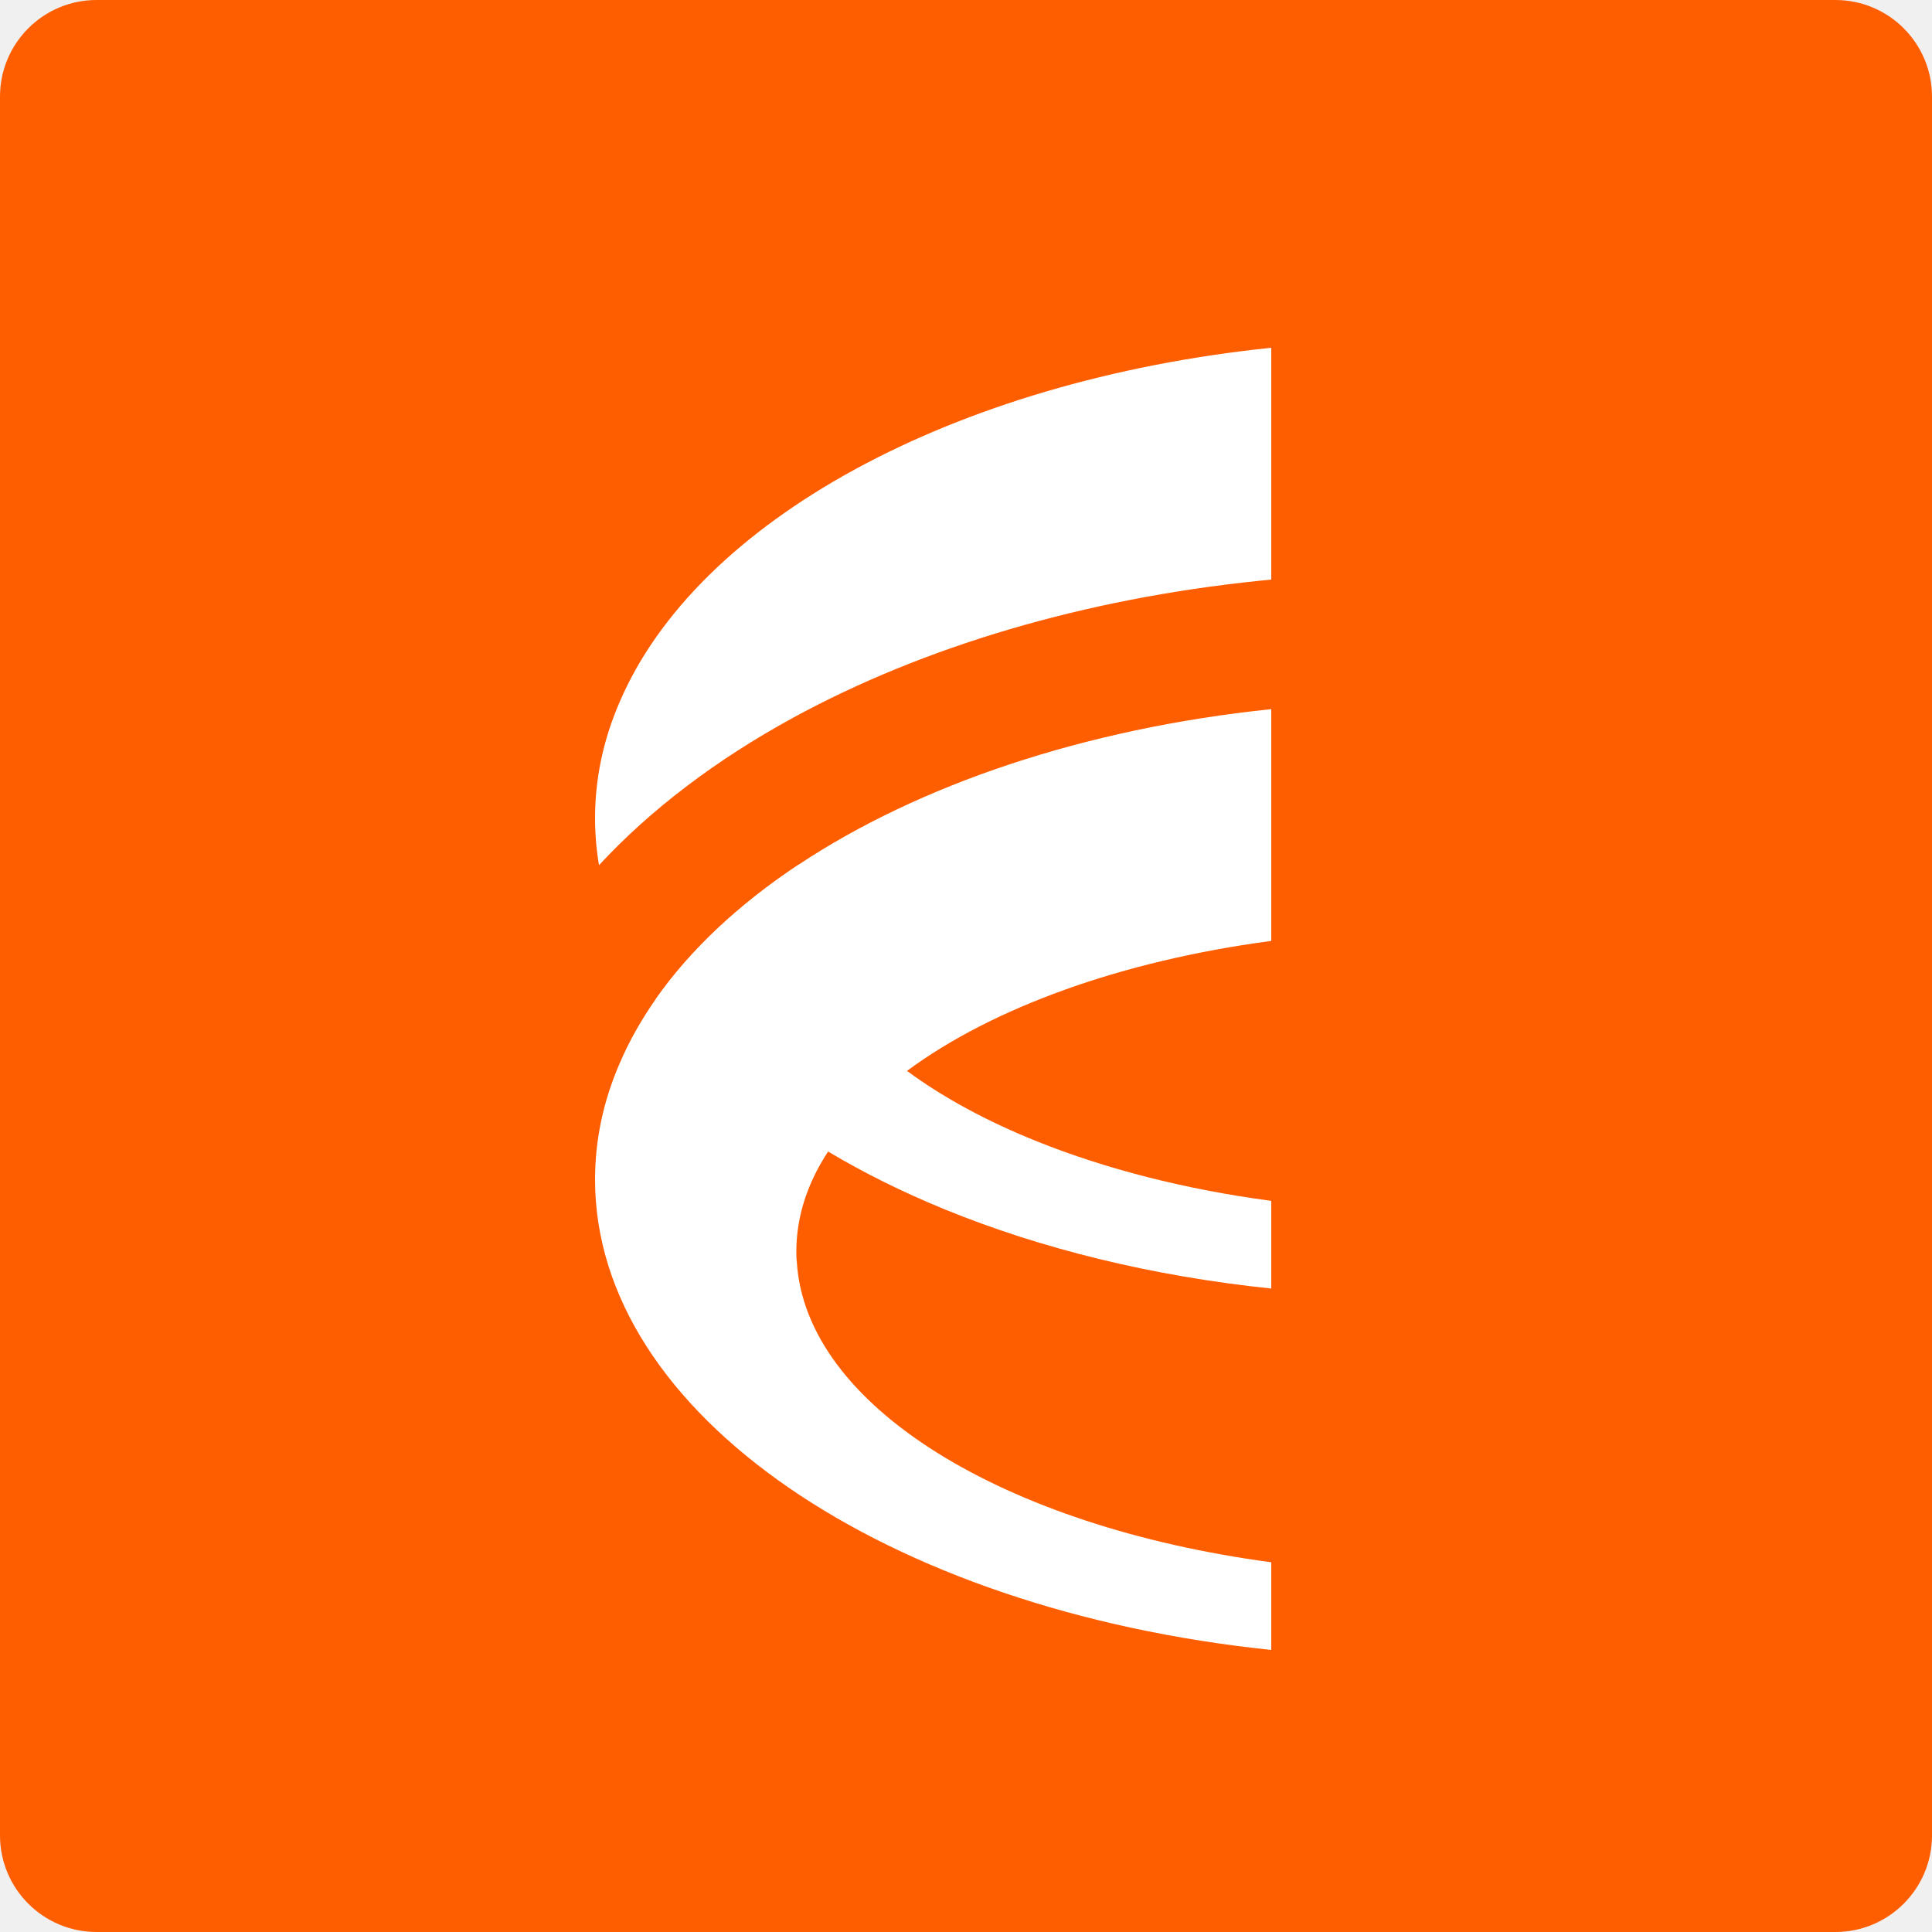
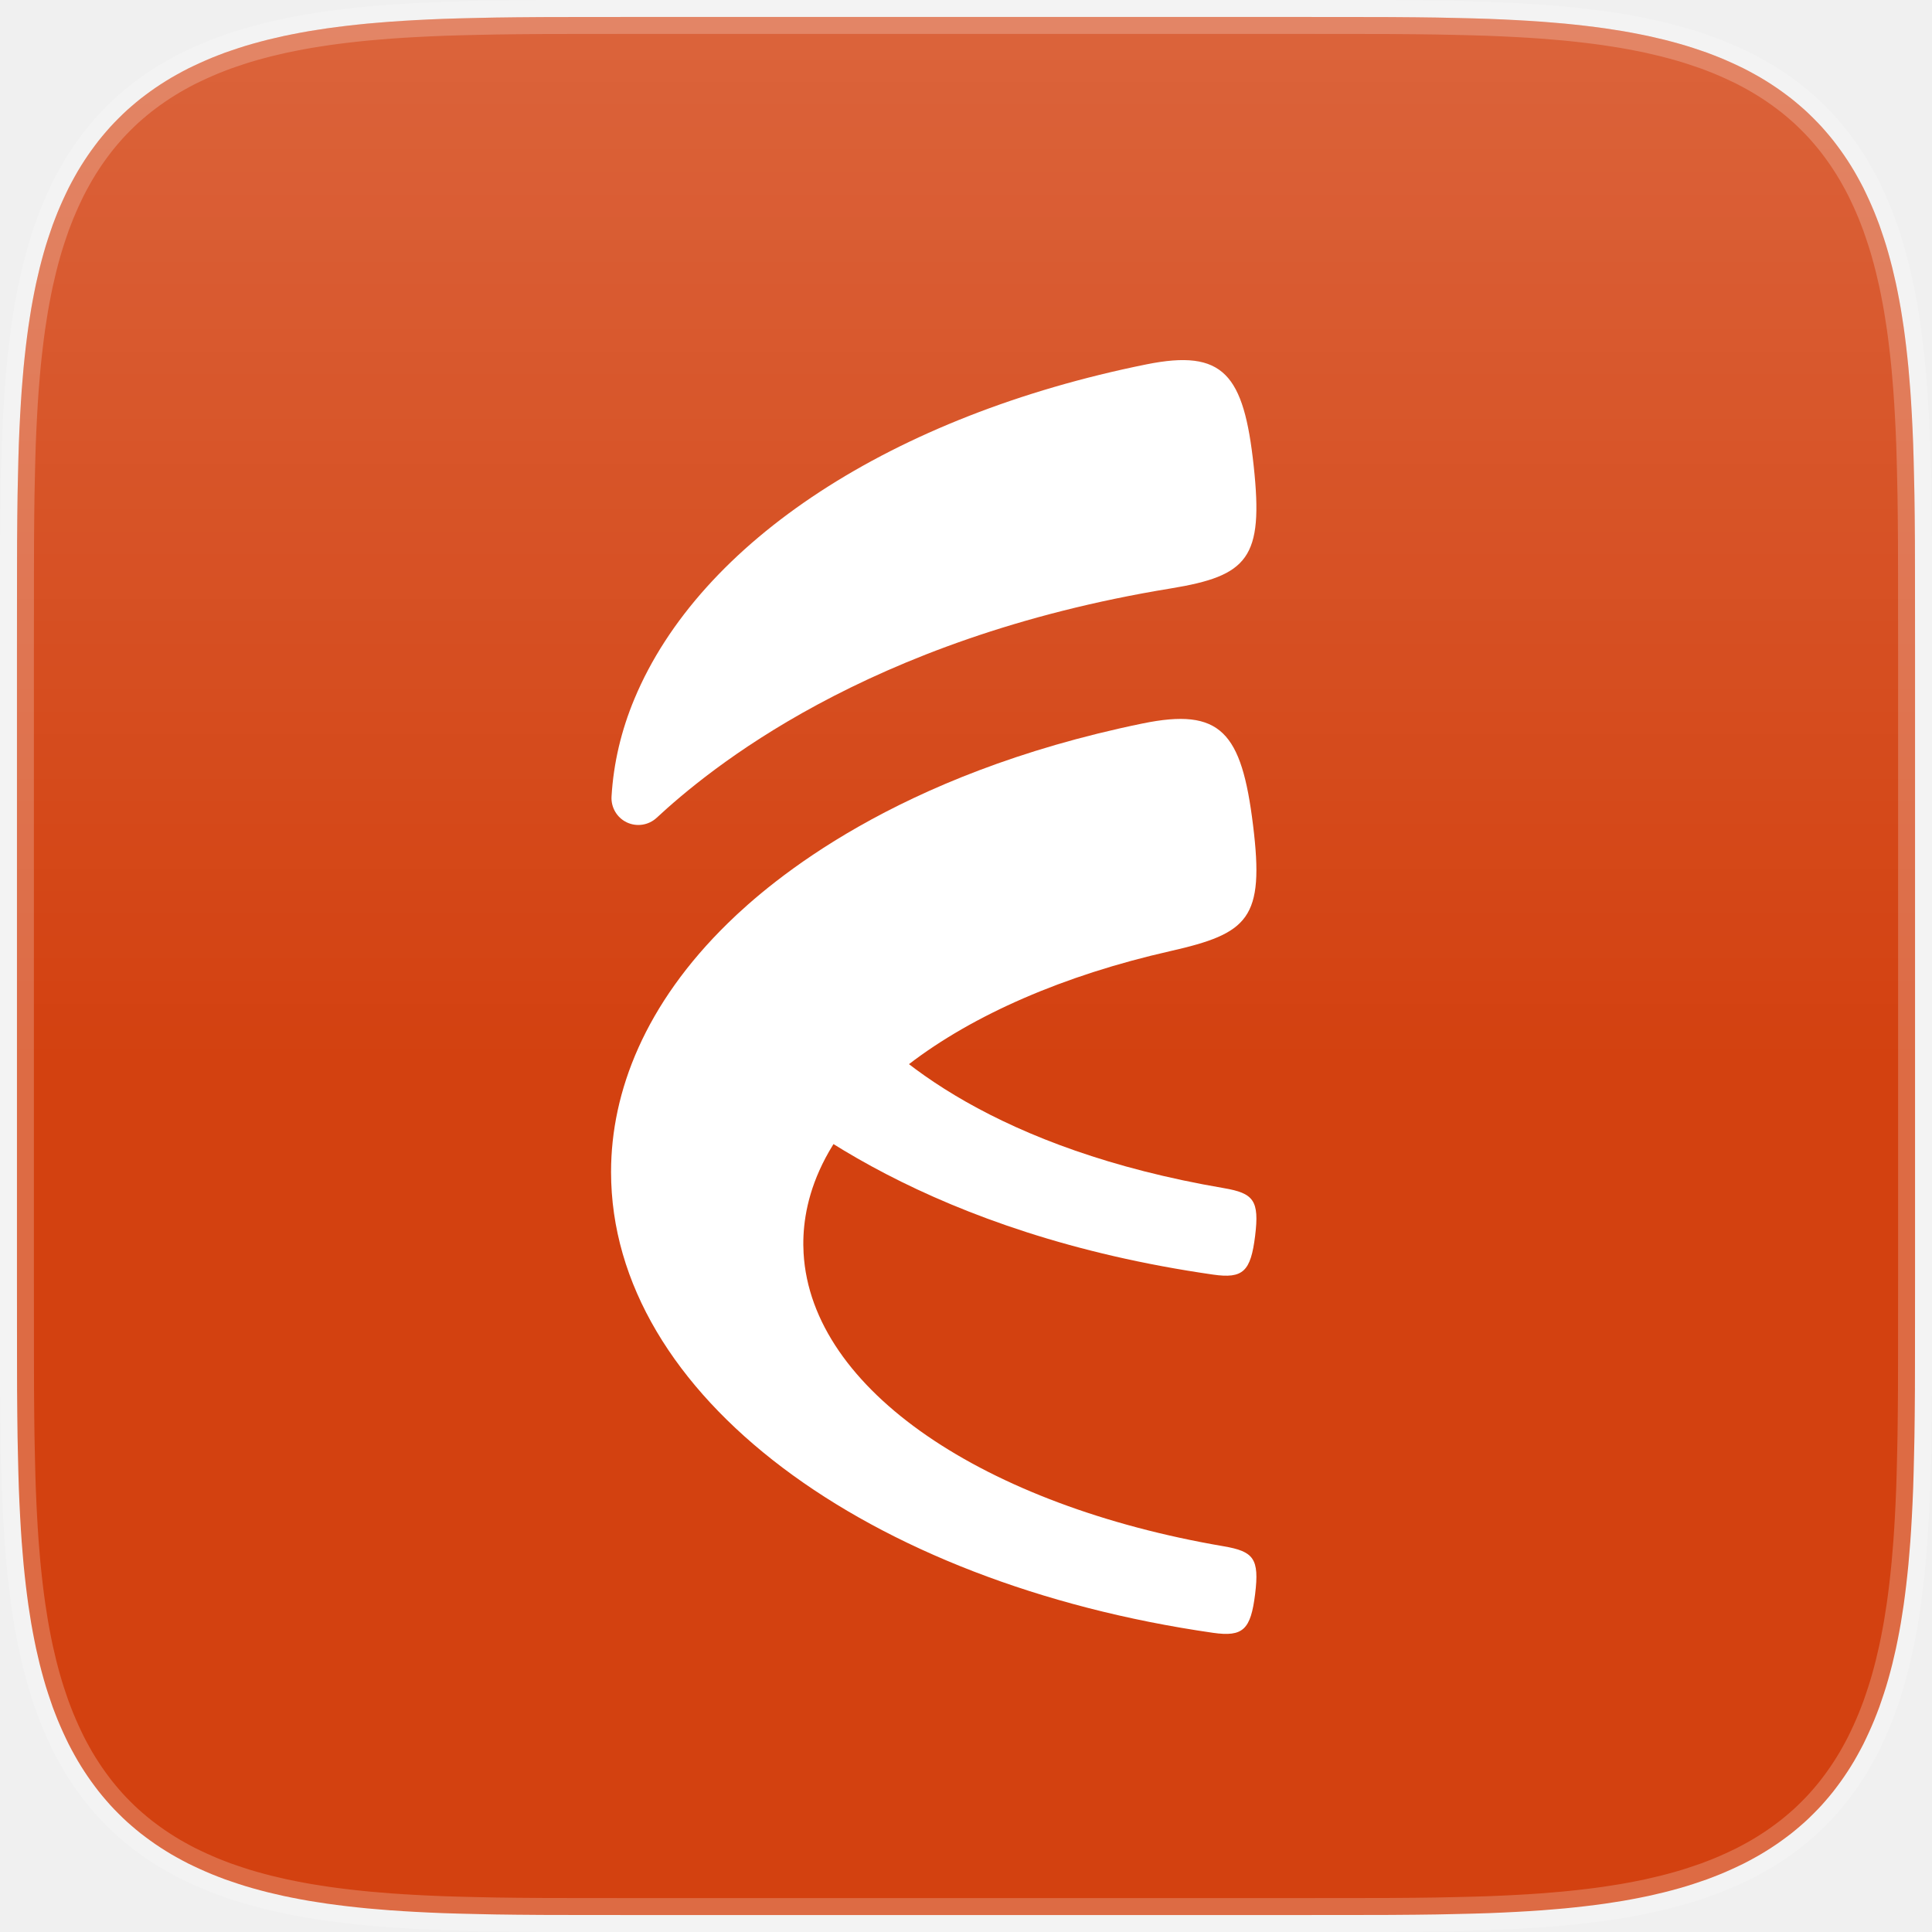
- <svg xmlns="http://www.w3.org/2000/svg" width="1000" height="1000" viewBox="0 0 1000 1000" fill="none">
-   <rect width="1000" height="1000" rx="50" fill="#FF5E00" />
-   <g clip-path="url(#clip0_9092_67)">
-     <path d="M658 180L658 299.964C658 299.964 657.931 299.964 657.908 299.987L651.158 300.677C561.621 309.95 478.443 334.43 410.555 371.473C370.447 393.354 336.629 419.123 310.043 447.814C308.689 439.808 308 431.686 308 423.472C308 402.811 312.339 382.724 320.65 363.536C360.666 269.755 492.838 197.118 658 180Z" fill="white" />
-     <path d="M658 367.056L658 487.02C580.125 497.374 513.546 521.694 469.466 554.296C455.37 564.719 443.569 575.97 434.432 587.888C432.342 590.58 430.414 593.272 428.623 596.033C417.925 612.323 412.185 629.717 412.185 647.824C412.185 649.481 412.185 651.252 412.415 652.932C416.868 727.731 519.653 790.129 658 808.628L658 854C458.997 833.316 308 732.149 308 610.528C308 589.844 312.339 569.781 320.65 550.592C325.563 539.065 331.877 527.883 339.476 517.046C357.383 491.507 382.454 468.085 413.218 447.631C475.458 406.285 561.047 377.111 658 367.056Z" fill="white" />
-     <path d="M413.218 447.63C412.529 451.956 412.185 456.327 412.185 460.768C412.185 462.448 412.185 464.219 412.415 465.899C414.366 498.616 435.143 528.941 469.466 554.296C488.2 568.124 510.975 580.456 536.941 590.856C572.136 604.983 613.208 615.59 658 621.572L658 666.944C596.058 660.502 538.754 646.283 489.21 626.058C467.423 617.154 447.151 607.1 428.623 596.033C390.811 573.462 360.345 546.703 339.476 517.046C357.383 491.507 382.454 468.085 413.218 447.63Z" fill="white" />
+ <svg xmlns="http://www.w3.org/2000/svg" width="1024" height="1024" viewBox="-0.25 -0.25 28.5 28.5">
+   <defs>
+     <linearGradient id="sheen" x1="0" y1="0" x2="0" y2="1">
+       <stop stop-color="white" stop-opacity=".18" />
+       <stop offset=".55" stop-color="white" stop-opacity="0" />
+     </linearGradient>
+   </defs>
+   <path d="M9.408,0L18.592,0L19.771,0.001L20.259,0.002L20.634,0.005L20.949,0.009L21.227,0.015L21.478,0.021L21.709,0.028L21.923,0.037L22.123,0.047L22.313,0.058L22.493,0.07L22.664,0.084L22.829,0.098L22.986,0.114L23.138,0.131L23.284,0.149L23.425,0.168L23.561,0.189L23.694,0.21L23.822,0.233L23.946,0.257L24.068,0.282L24.185,0.309L24.3,0.336L24.412,0.365L24.521,0.395L24.627,0.426L24.731,0.459L24.832,0.493L24.931,0.527L25.028,0.564L25.122,0.601L25.214,0.64L25.304,0.68L25.392,0.721L25.479,0.763L25.563,0.807L25.645,0.852L25.726,0.898L25.805,0.946L25.882,0.995L25.957,1.045L26.031,1.097L26.103,1.15L26.174,1.204L26.243,1.26L26.31,1.317L26.376,1.375L26.44,1.435L26.503,1.497L26.565,1.56L26.625,1.624L26.683,1.69L26.74,1.757L26.796,1.826L26.85,1.897L26.903,1.969L26.955,2.043L27.005,2.118L27.054,2.195L27.102,2.274L27.148,2.355L27.193,2.437L27.237,2.521L27.279,2.608L27.32,2.696L27.36,2.786L27.399,2.878L27.436,2.972L27.473,3.069L27.507,3.168L27.541,3.269L27.574,3.373L27.605,3.479L27.635,3.588L27.664,3.7L27.691,3.815L27.718,3.932L27.743,4.054L27.767,4.178L27.79,4.306L27.811,4.439L27.832,4.575L27.851,4.716L27.869,4.862L27.886,5.014L27.902,5.171L27.916,5.336L27.93,5.507L27.942,5.687L27.953,5.877L27.963,6.077L27.972,6.291L27.979,6.522L27.985,6.773L27.991,7.051L27.995,7.366L27.998,7.741L27.999,8.229L28,9.408L28,18.592L27.999,19.771L27.998,20.259L27.995,20.634L27.991,20.949L27.985,21.227L27.979,21.478L27.972,21.709L27.963,21.923L27.953,22.123L27.942,22.313L27.93,22.493L27.916,22.664L27.902,22.829L27.886,22.986L27.869,23.138L27.851,23.284L27.832,23.425L27.811,23.561L27.79,23.694L27.767,23.822L27.743,23.946L27.718,24.068L27.691,24.185L27.664,24.3L27.635,24.412L27.605,24.521L27.574,24.627L27.541,24.731L27.507,24.832L27.473,24.931L27.436,25.028L27.399,25.122L27.36,25.214L27.32,25.304L27.279,25.392L27.237,25.479L27.193,25.563L27.148,25.645L27.102,25.726L27.054,25.805L27.005,25.882L26.955,25.957L26.903,26.031L26.85,26.103L26.796,26.174L26.74,26.243L26.683,26.31L26.625,26.376L26.565,26.44L26.503,26.503L26.44,26.565L26.376,26.625L26.31,26.683L26.243,26.74L26.174,26.796L26.103,26.85L26.031,26.903L25.957,26.955L25.882,27.005L25.805,27.054L25.726,27.102L25.645,27.148L25.563,27.193L25.479,27.237L25.392,27.279L25.304,27.32L25.214,27.36L25.122,27.399L25.028,27.436L24.931,27.473L24.832,27.507L24.731,27.541L24.627,27.574L24.521,27.605L24.412,27.635L24.3,27.664L24.185,27.691L24.068,27.718L23.946,27.743L23.822,27.767L23.694,27.79L23.561,27.811L23.425,27.832L23.284,27.851L23.138,27.869L22.986,27.886L22.829,27.902L22.664,27.916L22.493,27.93L22.313,27.942L22.123,27.953L21.923,27.963L21.709,27.972L21.478,27.979L21.227,27.985L20.949,27.991L20.634,27.995L20.259,27.998L19.771,27.999L18.592,28L9.408,28L8.229,27.999L7.741,27.998L7.366,27.995L7.051,27.991L6.773,27.985L6.522,27.979L6.291,27.972L6.077,27.963L5.877,27.953L5.687,27.942L5.507,27.93L5.336,27.916L5.171,27.902L5.014,27.886L4.862,27.869L4.716,27.851L4.575,27.832L4.439,27.811L4.306,27.79L4.178,27.767L4.054,27.743L3.932,27.718L3.815,27.691L3.7,27.664L3.588,27.635L3.479,27.605L3.373,27.574L3.269,27.541L3.168,27.507L3.069,27.473L2.972,27.436L2.878,27.399L2.786,27.36L2.696,27.32L2.608,27.279L2.521,27.237L2.437,27.193L2.355,27.148L2.274,27.102L2.195,27.054L2.118,27.005L2.043,26.955L1.969,26.903L1.897,26.85L1.826,26.796L1.757,26.74L1.69,26.683L1.624,26.625L1.56,26.565L1.497,26.503L1.435,26.44L1.375,26.376L1.317,26.31L1.26,26.243L1.204,26.174L1.15,26.103L1.097,26.031L1.045,25.957L0.995,25.882L0.946,25.805L0.898,25.726L0.852,25.645L0.807,25.563L0.763,25.479L0.721,25.392L0.68,25.304L0.64,25.214L0.601,25.122L0.564,25.028L0.527,24.931L0.493,24.832L0.459,24.731L0.426,24.627L0.395,24.521L0.365,24.412L0.336,24.3L0.309,24.185L0.282,24.068L0.257,23.946L0.233,23.822L0.21,23.694L0.189,23.561L0.168,23.425L0.149,23.284L0.131,23.138L0.114,22.986L0.098,22.829L0.084,22.664L0.07,22.493L0.058,22.313L0.047,22.123L0.037,21.923L0.028,21.709L0.021,21.478L0.015,21.227L0.009,20.949L0.005,20.634L0.002,20.259L0.001,19.771L0,18.592L0,9.408L0.001,8.229L0.002,7.741L0.005,7.366L0.009,7.051L0.015,6.773L0.021,6.522L0.028,6.291L0.037,6.077L0.047,5.877L0.058,5.687L0.07,5.507L0.084,5.336L0.098,5.171L0.114,5.014L0.131,4.862L0.149,4.716L0.168,4.575L0.189,4.439L0.21,4.306L0.233,4.178L0.257,4.054L0.282,3.932L0.309,3.815L0.336,3.7L0.365,3.588L0.395,3.479L0.426,3.373L0.459,3.269L0.493,3.168L0.527,3.069L0.564,2.972L0.601,2.878L0.64,2.786L0.68,2.696L0.721,2.608L0.763,2.521L0.807,2.437L0.852,2.355L0.898,2.274L0.946,2.195L0.995,2.118L1.045,2.043L1.097,1.969L1.15,1.897L1.204,1.826L1.26,1.757L1.317,1.69L1.375,1.624L1.435,1.56L1.497,1.497L1.56,1.435L1.624,1.375L1.69,1.317L1.757,1.26L1.826,1.204L1.897,1.15L1.969,1.097L2.043,1.045L2.118,0.995L2.195,0.946L2.274,0.898L2.355,0.852L2.437,0.807L2.521,0.763L2.608,0.721L2.696,0.68L2.786,0.64L2.878,0.601L2.972,0.564L3.069,0.527L3.168,0.493L3.269,0.459L3.373,0.426L3.479,0.395L3.588,0.365L3.7,0.336L3.815,0.309L3.932,0.282L4.054,0.257L4.178,0.233L4.306,0.21L4.439,0.189L4.575,0.168L4.716,0.149L4.862,0.131L5.014,0.114L5.171,0.098L5.336,0.084L5.507,0.07L5.687,0.058L5.877,0.047L6.077,0.037L6.291,0.028L6.522,0.021L6.773,0.015L7.051,0.009L7.366,0.005L7.741,0.002L8.229,0.001L9.408,0Z" fill="#d34110" />
+   <path d="M9.408,0L18.592,0L19.771,0.001L20.259,0.002L20.634,0.005L20.949,0.009L21.227,0.015L21.478,0.021L21.709,0.028L21.923,0.037L22.123,0.047L22.313,0.058L22.493,0.07L22.664,0.084L22.829,0.098L22.986,0.114L23.138,0.131L23.284,0.149L23.425,0.168L23.561,0.189L23.694,0.21L23.822,0.233L23.946,0.257L24.068,0.282L24.185,0.309L24.3,0.336L24.412,0.365L24.521,0.395L24.627,0.426L24.731,0.459L24.832,0.493L24.931,0.527L25.028,0.564L25.122,0.601L25.214,0.64L25.304,0.68L25.392,0.721L25.479,0.763L25.563,0.807L25.645,0.852L25.726,0.898L25.805,0.946L25.882,0.995L25.957,1.045L26.031,1.097L26.103,1.15L26.174,1.204L26.243,1.26L26.31,1.317L26.376,1.375L26.44,1.435L26.503,1.497L26.565,1.56L26.625,1.624L26.683,1.69L26.74,1.757L26.796,1.826L26.85,1.897L26.903,1.969L26.955,2.043L27.005,2.118L27.054,2.195L27.102,2.274L27.148,2.355L27.193,2.437L27.237,2.521L27.279,2.608L27.32,2.696L27.36,2.786L27.399,2.878L27.436,2.972L27.473,3.069L27.507,3.168L27.541,3.269L27.574,3.373L27.605,3.479L27.635,3.588L27.664,3.7L27.691,3.815L27.718,3.932L27.743,4.054L27.767,4.178L27.79,4.306L27.811,4.439L27.832,4.575L27.851,4.716L27.869,4.862L27.886,5.014L27.902,5.171L27.916,5.336L27.93,5.507L27.942,5.687L27.953,5.877L27.963,6.077L27.972,6.291L27.979,6.522L27.985,6.773L27.991,7.051L27.995,7.366L27.998,7.741L27.999,8.229L28,9.408L28,18.592L27.999,19.771L27.998,20.259L27.995,20.634L27.991,20.949L27.985,21.227L27.979,21.478L27.972,21.709L27.963,21.923L27.953,22.123L27.942,22.313L27.93,22.493L27.916,22.664L27.902,22.829L27.886,22.986L27.869,23.138L27.851,23.284L27.832,23.425L27.811,23.561L27.79,23.694L27.767,23.822L27.743,23.946L27.718,24.068L27.691,24.185L27.664,24.3L27.635,24.412L27.605,24.521L27.574,24.627L27.541,24.731L27.507,24.832L27.473,24.931L27.436,25.028L27.399,25.122L27.36,25.214L27.32,25.304L27.279,25.392L27.237,25.479L27.193,25.563L27.148,25.645L27.102,25.726L27.054,25.805L27.005,25.882L26.955,25.957L26.903,26.031L26.85,26.103L26.796,26.174L26.74,26.243L26.683,26.31L26.625,26.376L26.565,26.44L26.503,26.503L26.44,26.565L26.376,26.625L26.31,26.683L26.243,26.74L26.174,26.796L26.103,26.85L26.031,26.903L25.957,26.955L25.882,27.005L25.805,27.054L25.726,27.102L25.645,27.148L25.563,27.193L25.479,27.237L25.392,27.279L25.304,27.32L25.214,27.36L25.122,27.399L25.028,27.436L24.931,27.473L24.832,27.507L24.731,27.541L24.627,27.574L24.521,27.605L24.412,27.635L24.3,27.664L24.185,27.691L24.068,27.718L23.946,27.743L23.822,27.767L23.694,27.79L23.561,27.811L23.425,27.832L23.284,27.851L23.138,27.869L22.986,27.886L22.829,27.902L22.664,27.916L22.493,27.93L22.313,27.942L22.123,27.953L21.923,27.963L21.709,27.972L21.478,27.979L21.227,27.985L20.949,27.991L20.634,27.995L20.259,27.998L19.771,27.999L18.592,28L9.408,28L8.229,27.999L7.741,27.998L7.366,27.995L7.051,27.991L6.773,27.985L6.522,27.979L6.291,27.972L6.077,27.963L5.877,27.953L5.687,27.942L5.507,27.93L5.336,27.916L5.171,27.902L5.014,27.886L4.862,27.869L4.716,27.851L4.575,27.832L4.439,27.811L4.306,27.79L4.178,27.767L4.054,27.743L3.932,27.718L3.815,27.691L3.7,27.664L3.588,27.635L3.479,27.605L3.373,27.574L3.269,27.541L3.168,27.507L3.069,27.473L2.972,27.436L2.878,27.399L2.786,27.36L2.696,27.32L2.608,27.279L2.521,27.237L2.437,27.193L2.355,27.148L2.274,27.102L2.195,27.054L2.118,27.005L2.043,26.955L1.969,26.903L1.897,26.85L1.826,26.796L1.757,26.74L1.69,26.683L1.624,26.625L1.56,26.565L1.497,26.503L1.435,26.44L1.375,26.376L1.317,26.31L1.26,26.243L1.204,26.174L1.15,26.103L1.097,26.031L1.045,25.957L0.995,25.882L0.946,25.805L0.898,25.726L0.852,25.645L0.807,25.563L0.763,25.479L0.721,25.392L0.68,25.304L0.64,25.214L0.601,25.122L0.564,25.028L0.527,24.931L0.493,24.832L0.459,24.731L0.426,24.627L0.395,24.521L0.365,24.412L0.336,24.3L0.309,24.185L0.282,24.068L0.257,23.946L0.233,23.822L0.21,23.694L0.189,23.561L0.168,23.425L0.149,23.284L0.131,23.138L0.114,22.986L0.098,22.829L0.084,22.664L0.07,22.493L0.058,22.313L0.047,22.123L0.037,21.923L0.028,21.709L0.021,21.478L0.015,21.227L0.009,20.949L0.005,20.634L0.002,20.259L0.001,19.771L0,18.592L0,9.408L0.001,8.229L0.002,7.741L0.005,7.366L0.009,7.051L0.015,6.773L0.021,6.522L0.028,6.291L0.037,6.077L0.047,5.877L0.058,5.687L0.07,5.507L0.084,5.336L0.098,5.171L0.114,5.014L0.131,4.862L0.149,4.716L0.168,4.575L0.189,4.439L0.21,4.306L0.233,4.178L0.257,4.054L0.282,3.932L0.309,3.815L0.336,3.7L0.365,3.588L0.395,3.479L0.426,3.373L0.459,3.269L0.493,3.168L0.527,3.069L0.564,2.972L0.601,2.878L0.64,2.786L0.68,2.696L0.721,2.608L0.763,2.521L0.807,2.437L0.852,2.355L0.898,2.274L0.946,2.195L0.995,2.118L1.045,2.043L1.097,1.969L1.15,1.897L1.204,1.826L1.26,1.757L1.317,1.69L1.375,1.624L1.435,1.56L1.497,1.497L1.56,1.435L1.624,1.375L1.69,1.317L1.757,1.26L1.826,1.204L1.897,1.15L1.969,1.097L2.043,1.045L2.118,0.995L2.195,0.946L2.274,0.898L2.355,0.852L2.437,0.807L2.521,0.763L2.608,0.721L2.696,0.68L2.786,0.64L2.878,0.601L2.972,0.564L3.069,0.527L3.168,0.493L3.269,0.459L3.373,0.426L3.479,0.395L3.588,0.365L3.7,0.336L3.815,0.309L3.932,0.282L4.054,0.257L4.178,0.233L4.306,0.21L4.439,0.189L4.575,0.168L4.716,0.149L4.862,0.131L5.014,0.114L5.171,0.098L5.336,0.084L5.507,0.07L5.687,0.058L5.877,0.047L6.077,0.037L6.291,0.028L6.522,0.021L6.773,0.015L7.051,0.009L7.366,0.005L7.741,0.002L8.229,0.001L9.408,0Z" fill="url(#sheen)" stroke="white" stroke-opacity=".22" stroke-width=".5" />
+   <g fill="white" transform="translate(8.764 4.876667) scale(0.7933333)">
+     <path d="M9.955 0.313C5.246 1.263 1.658 3.599 0.434 6.534C0.19 7.118 0.046 7.725 0.009 8.348C-0.003 8.552 0.11 8.743 0.294 8.83C0.479 8.917 0.698 8.883 0.848 8.744C1.78 7.881 4.717 5.41 10.404 4.48C11.847 4.244 12.134 3.917 11.95 2.206C11.766 0.495 11.389 0.024 9.955 0.313Z" />
+     <path d="M9.88 6.991C5.285 7.935 2.974 9.921 2.178 10.698C0.632 12.206 0 13.835 0 15.33C0 19.489 4.773 22.976 11.193 23.899C11.753 23.979 11.894 23.839 11.976 23.179C12.057 22.518 11.949 22.386 11.392 22.29C6.958 21.533 3.726 19.389 3.58 16.84C3.535 16.049 3.76 14.692 5.536 13.328C6.736 12.406 8.42 11.671 10.4 11.223C11.851 10.893 12.152 10.624 11.938 8.886C11.725 7.148 11.338 6.691 9.88 6.991Z" />
+     <path d="M11.193 17.238C5.987 16.49 3.213 14.334 2.104 13.229L4.381 12.195C5.161 13.214 7.18 14.91 11.392 15.63C11.949 15.725 12.057 15.858 11.976 16.518C11.894 17.179 11.753 17.319 11.193 17.238Z" />
  </g>
-   <defs>
-     <clipPath id="clip0_9092_67">
-       <rect width="674" height="350" fill="white" transform="translate(308 854) rotate(-90)" />
-     </clipPath>
-   </defs>
</svg>
